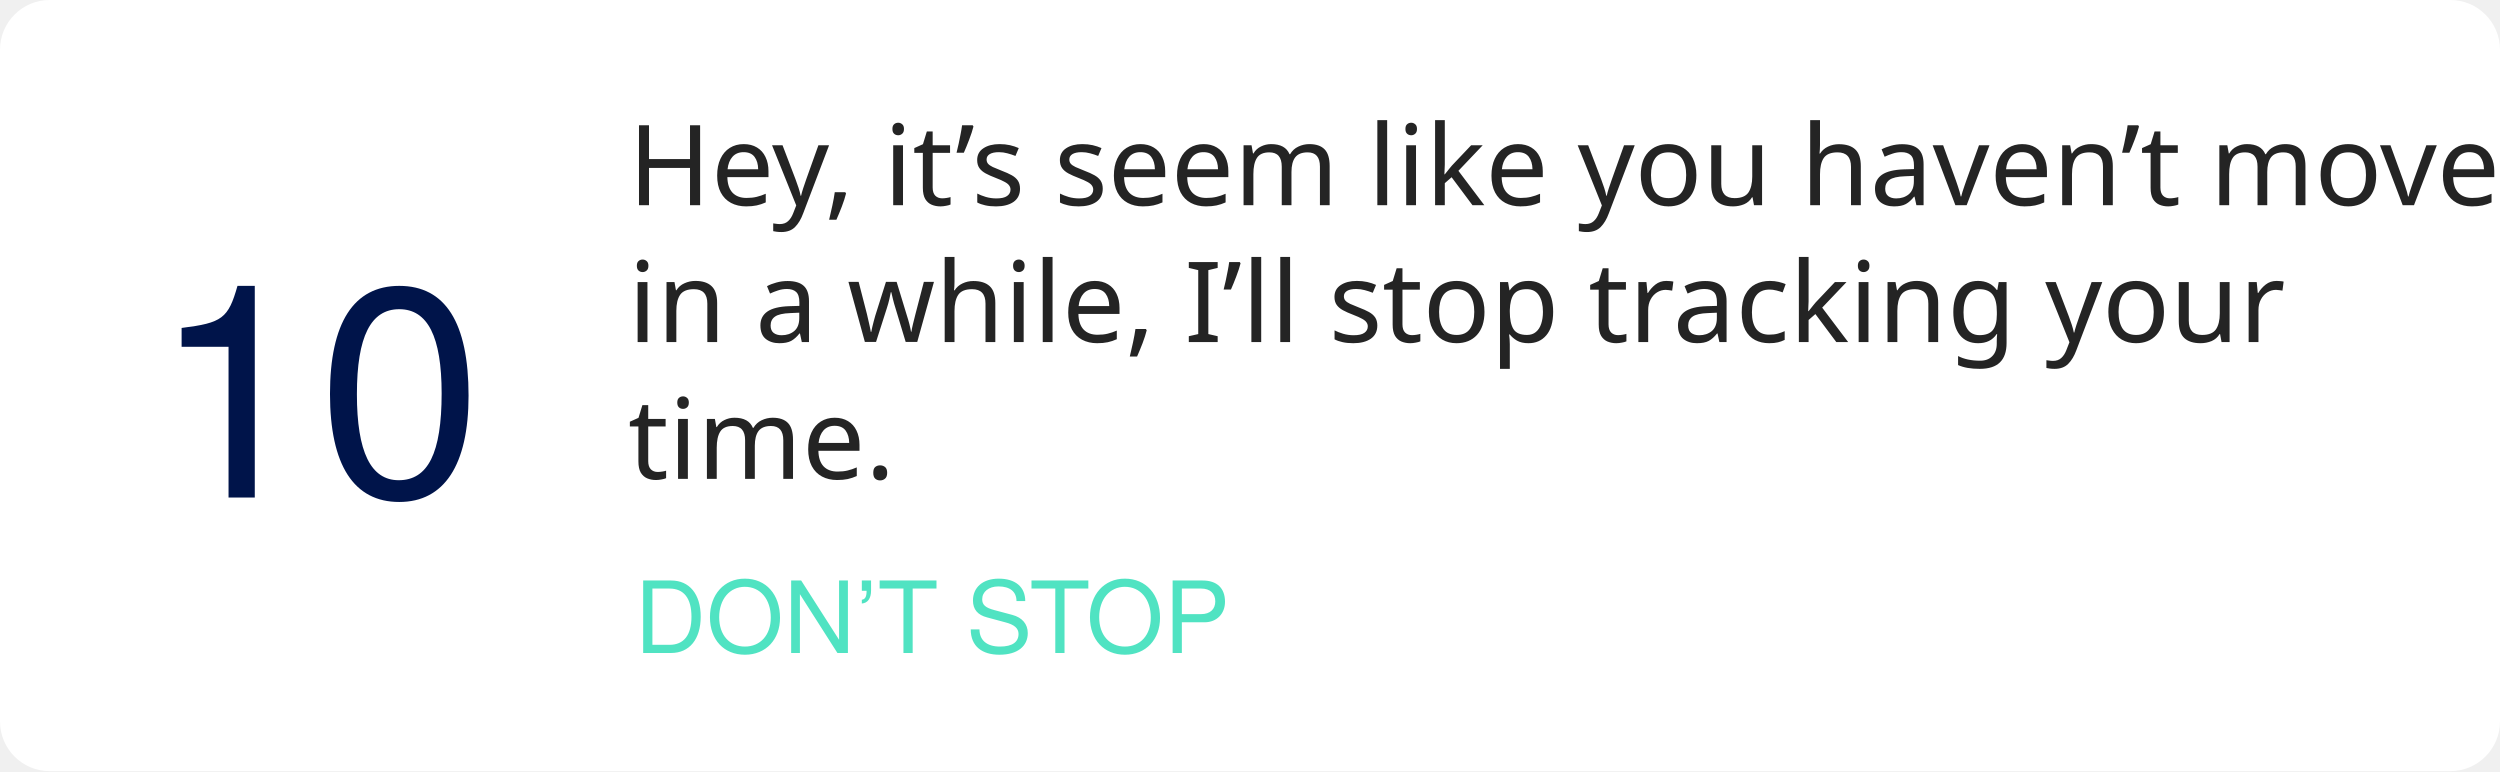
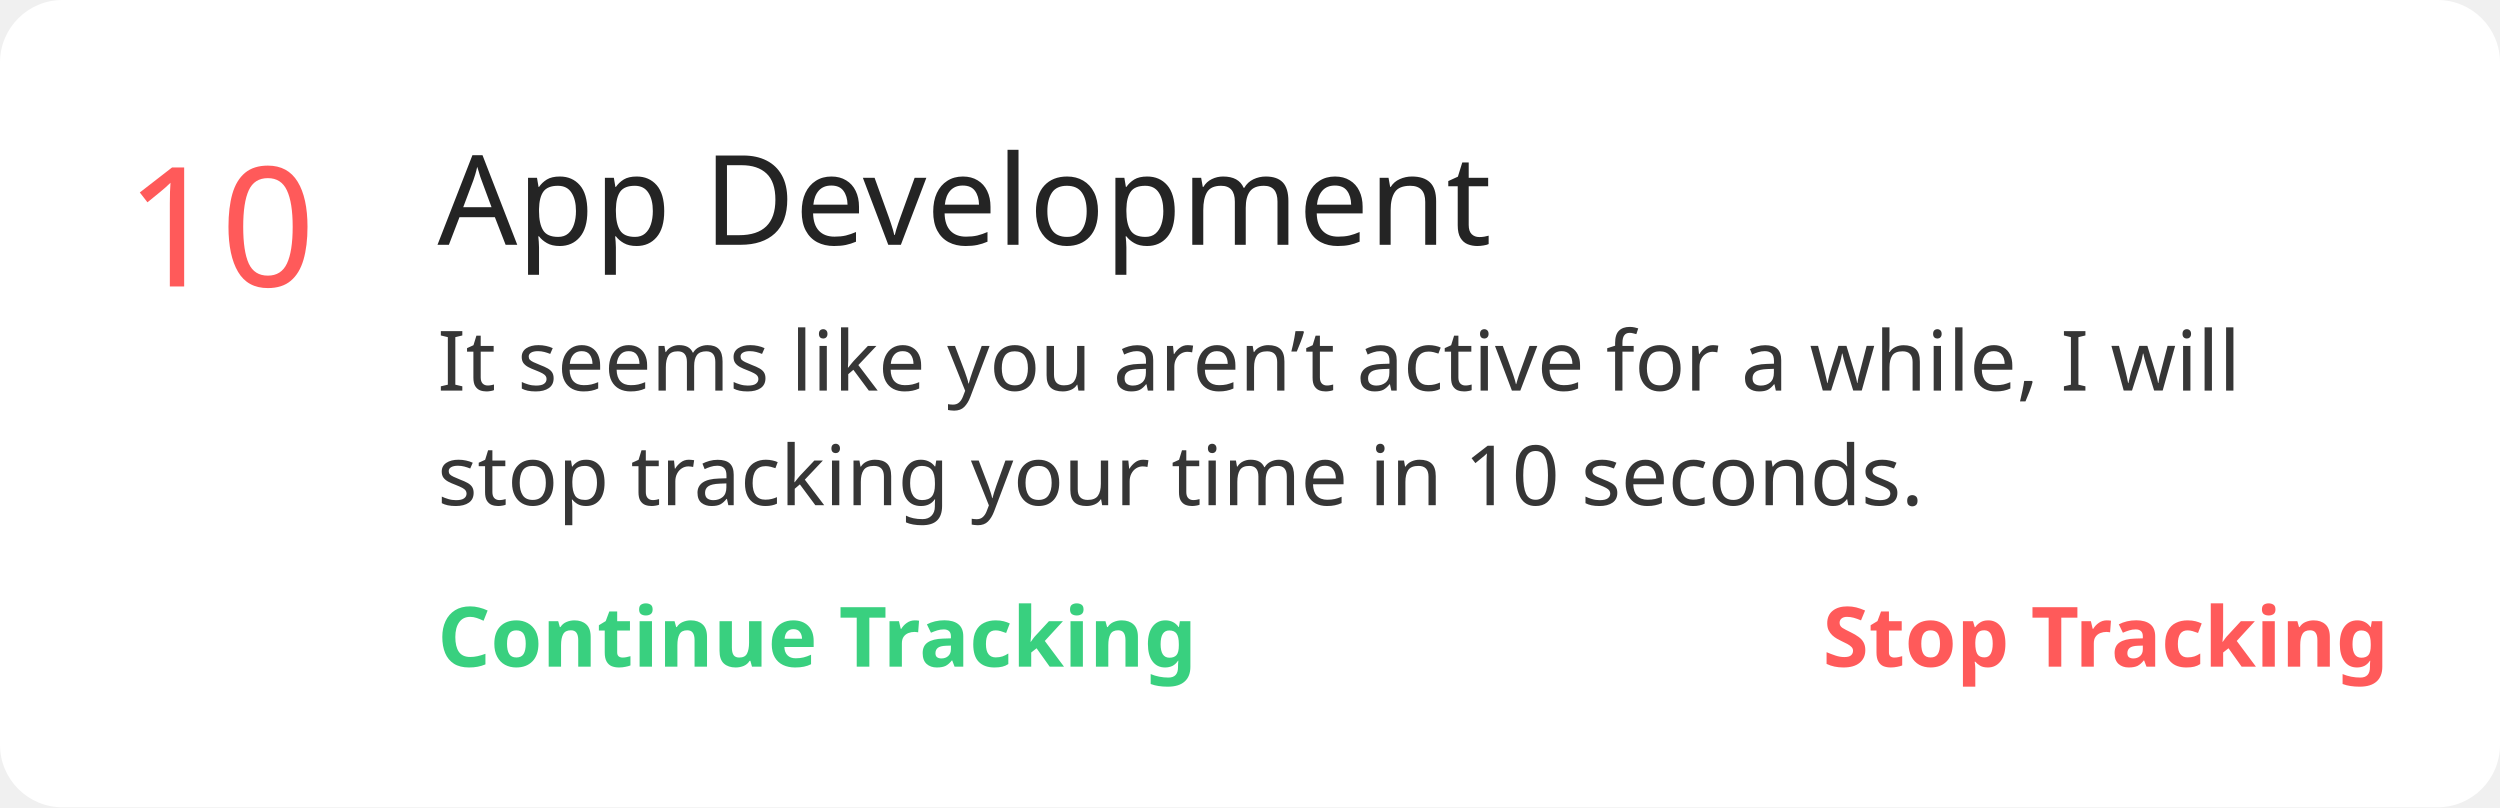
- <svg xmlns="http://www.w3.org/2000/svg" width="402" height="124">
-   <g data-name="Group 61" transform="translate(-87 -1764)">
-     <rect data-name="Rectangle 89" width="402" height="124" rx="8" transform="translate(87 1764)" fill="#fff" />
-     <text data-name="Hey, it’s seem like you haven’t move in a while, I’ll stop tracking your time." transform="translate(188 1780)" fill="#242424" font-size="18" font-family="ZillaSlab-Medium, Zilla Slab Medium" font-weight="500">
-       <tspan x="0" y="17">Hey, it’s seem like you haven’t move </tspan>
-       <tspan x="0" y="39">in a while, I’ll stop tracking your </tspan>
-       <tspan x="0" y="61">time.</tspan>
+ <svg xmlns="http://www.w3.org/2000/svg" width="480" height="155">
+   <g data-name="Group 130" transform="translate(-480 -437)">
+     <rect data-name="Rectangle 113" width="480" height="155" rx="12" transform="translate(480 437)" fill="#fff" />
+     <text data-name="10" transform="translate(504 492)" font-family="NotoSans-Medium,Noto Sans" font-weight="500" font-size="32" fill="#ff5a5a">
+       <tspan x="0" y="0">10</tspan>
    </text>
-     <text data-name="10" transform="translate(138 1844)" fill="#00144a" font-size="48" font-family="HelveticaNeue, Helvetica Neue">
-       <tspan x="-26.688" y="0">10</tspan>
+     <text data-name="App Development" transform="translate(564 484)" fill="#242424" font-size="24" font-family="NotoSans-Medium,Noto Sans" font-weight="500">
+       <tspan x="0" y="0">App Development</tspan>
    </text>
-     <text data-name="DON’T STOP" transform="translate(189 1869)" fill="#50e3c2" font-size="16" font-family="HelveticaNeue-Medium, Helvetica Neue" font-weight="500" text-decoration="underline">
-       <tspan x="0" y="0">DON’T STOP</tspan>
+     <text data-name="It seems like you aren’t active for a while, I will stop tracking your time in 10 seconds." transform="translate(564 495)" font-size="16" fill="#363636" font-family="NotoSans-Medium,Noto Sans" font-weight="500">
+       <tspan x="0" y="17">It seems like you aren’t active for a while, I will </tspan>
+       <tspan x="0" y="39">stop tracking your time in 10 seconds.</tspan>
+     </text>
+     <text data-name="Continue Tracking" transform="translate(564 565)" font-family="NotoSans-SemiBold,Noto Sans" font-weight="600" fill="#39d07f" font-size="16">
+       <tspan x="0" y="0">Continue Tracking</tspan>
+     </text>
+     <text data-name="Stop Tracking" transform="translate(936 565)" font-family="NotoSans-SemiBold,Noto Sans" font-weight="600" font-size="16" fill="#ff5a5a">
+       <tspan x="-106.032" y="0">Stop Tracking</tspan>
    </text>
  </g>
</svg>
